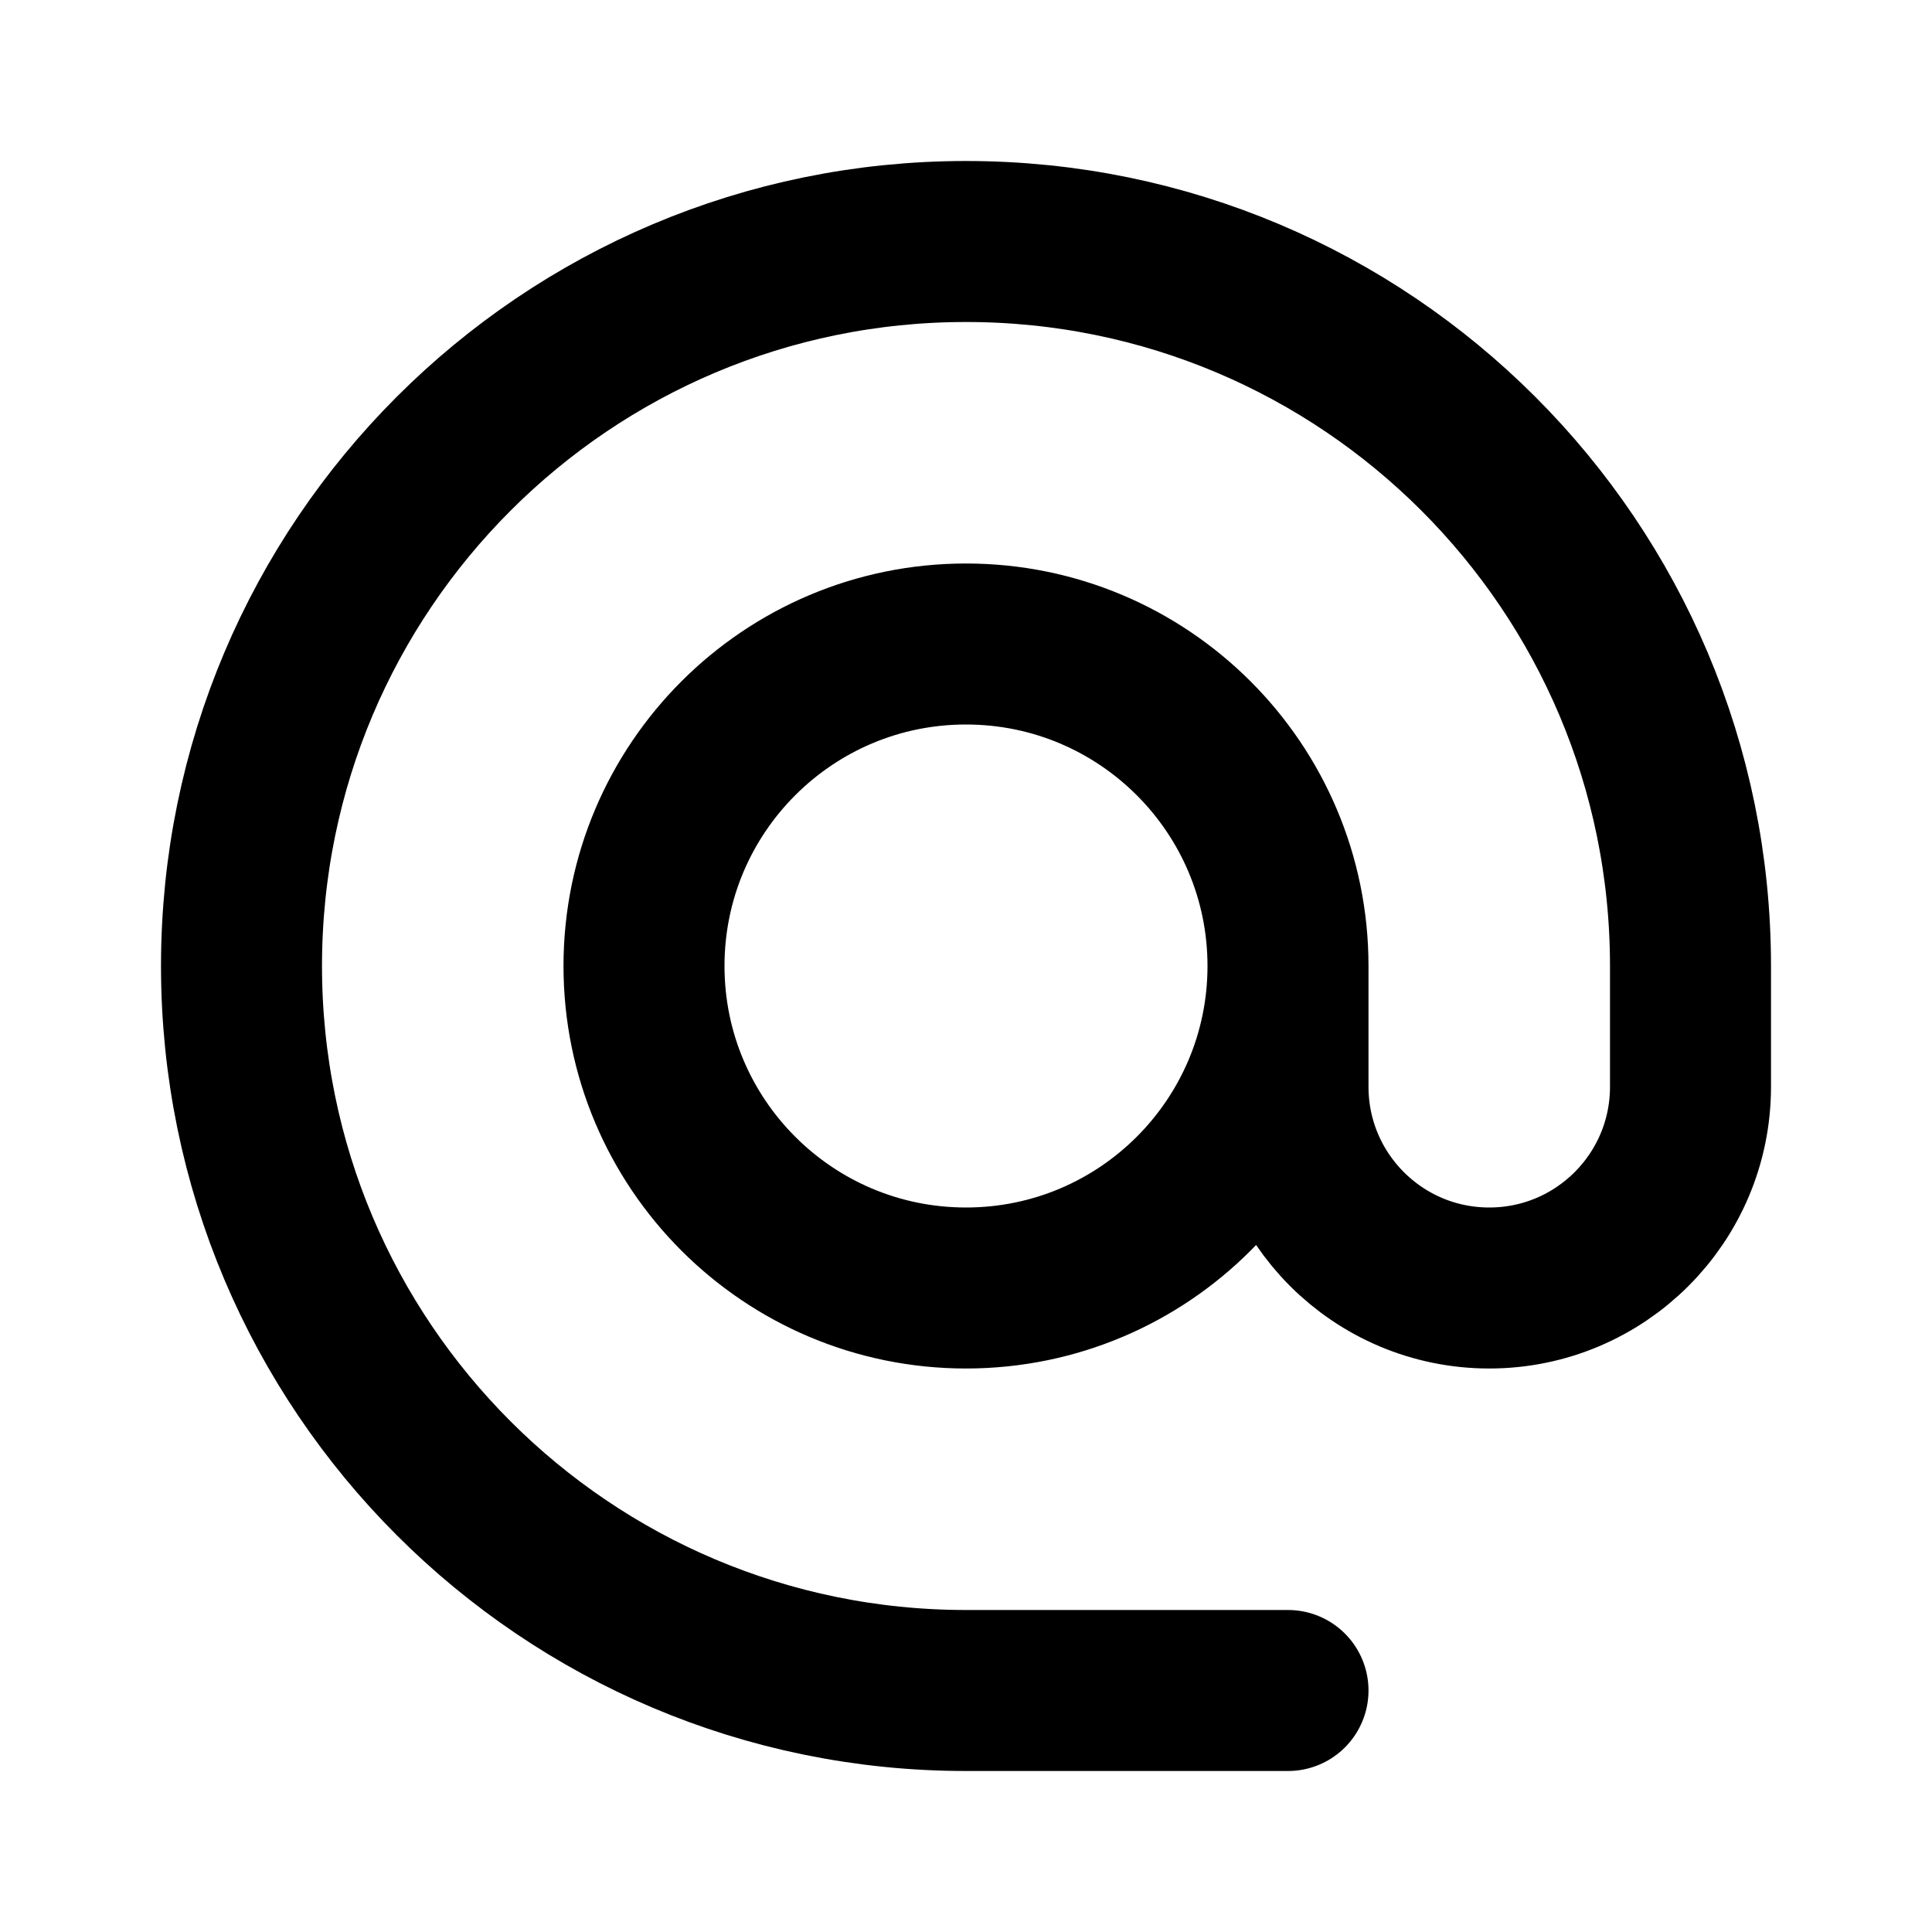
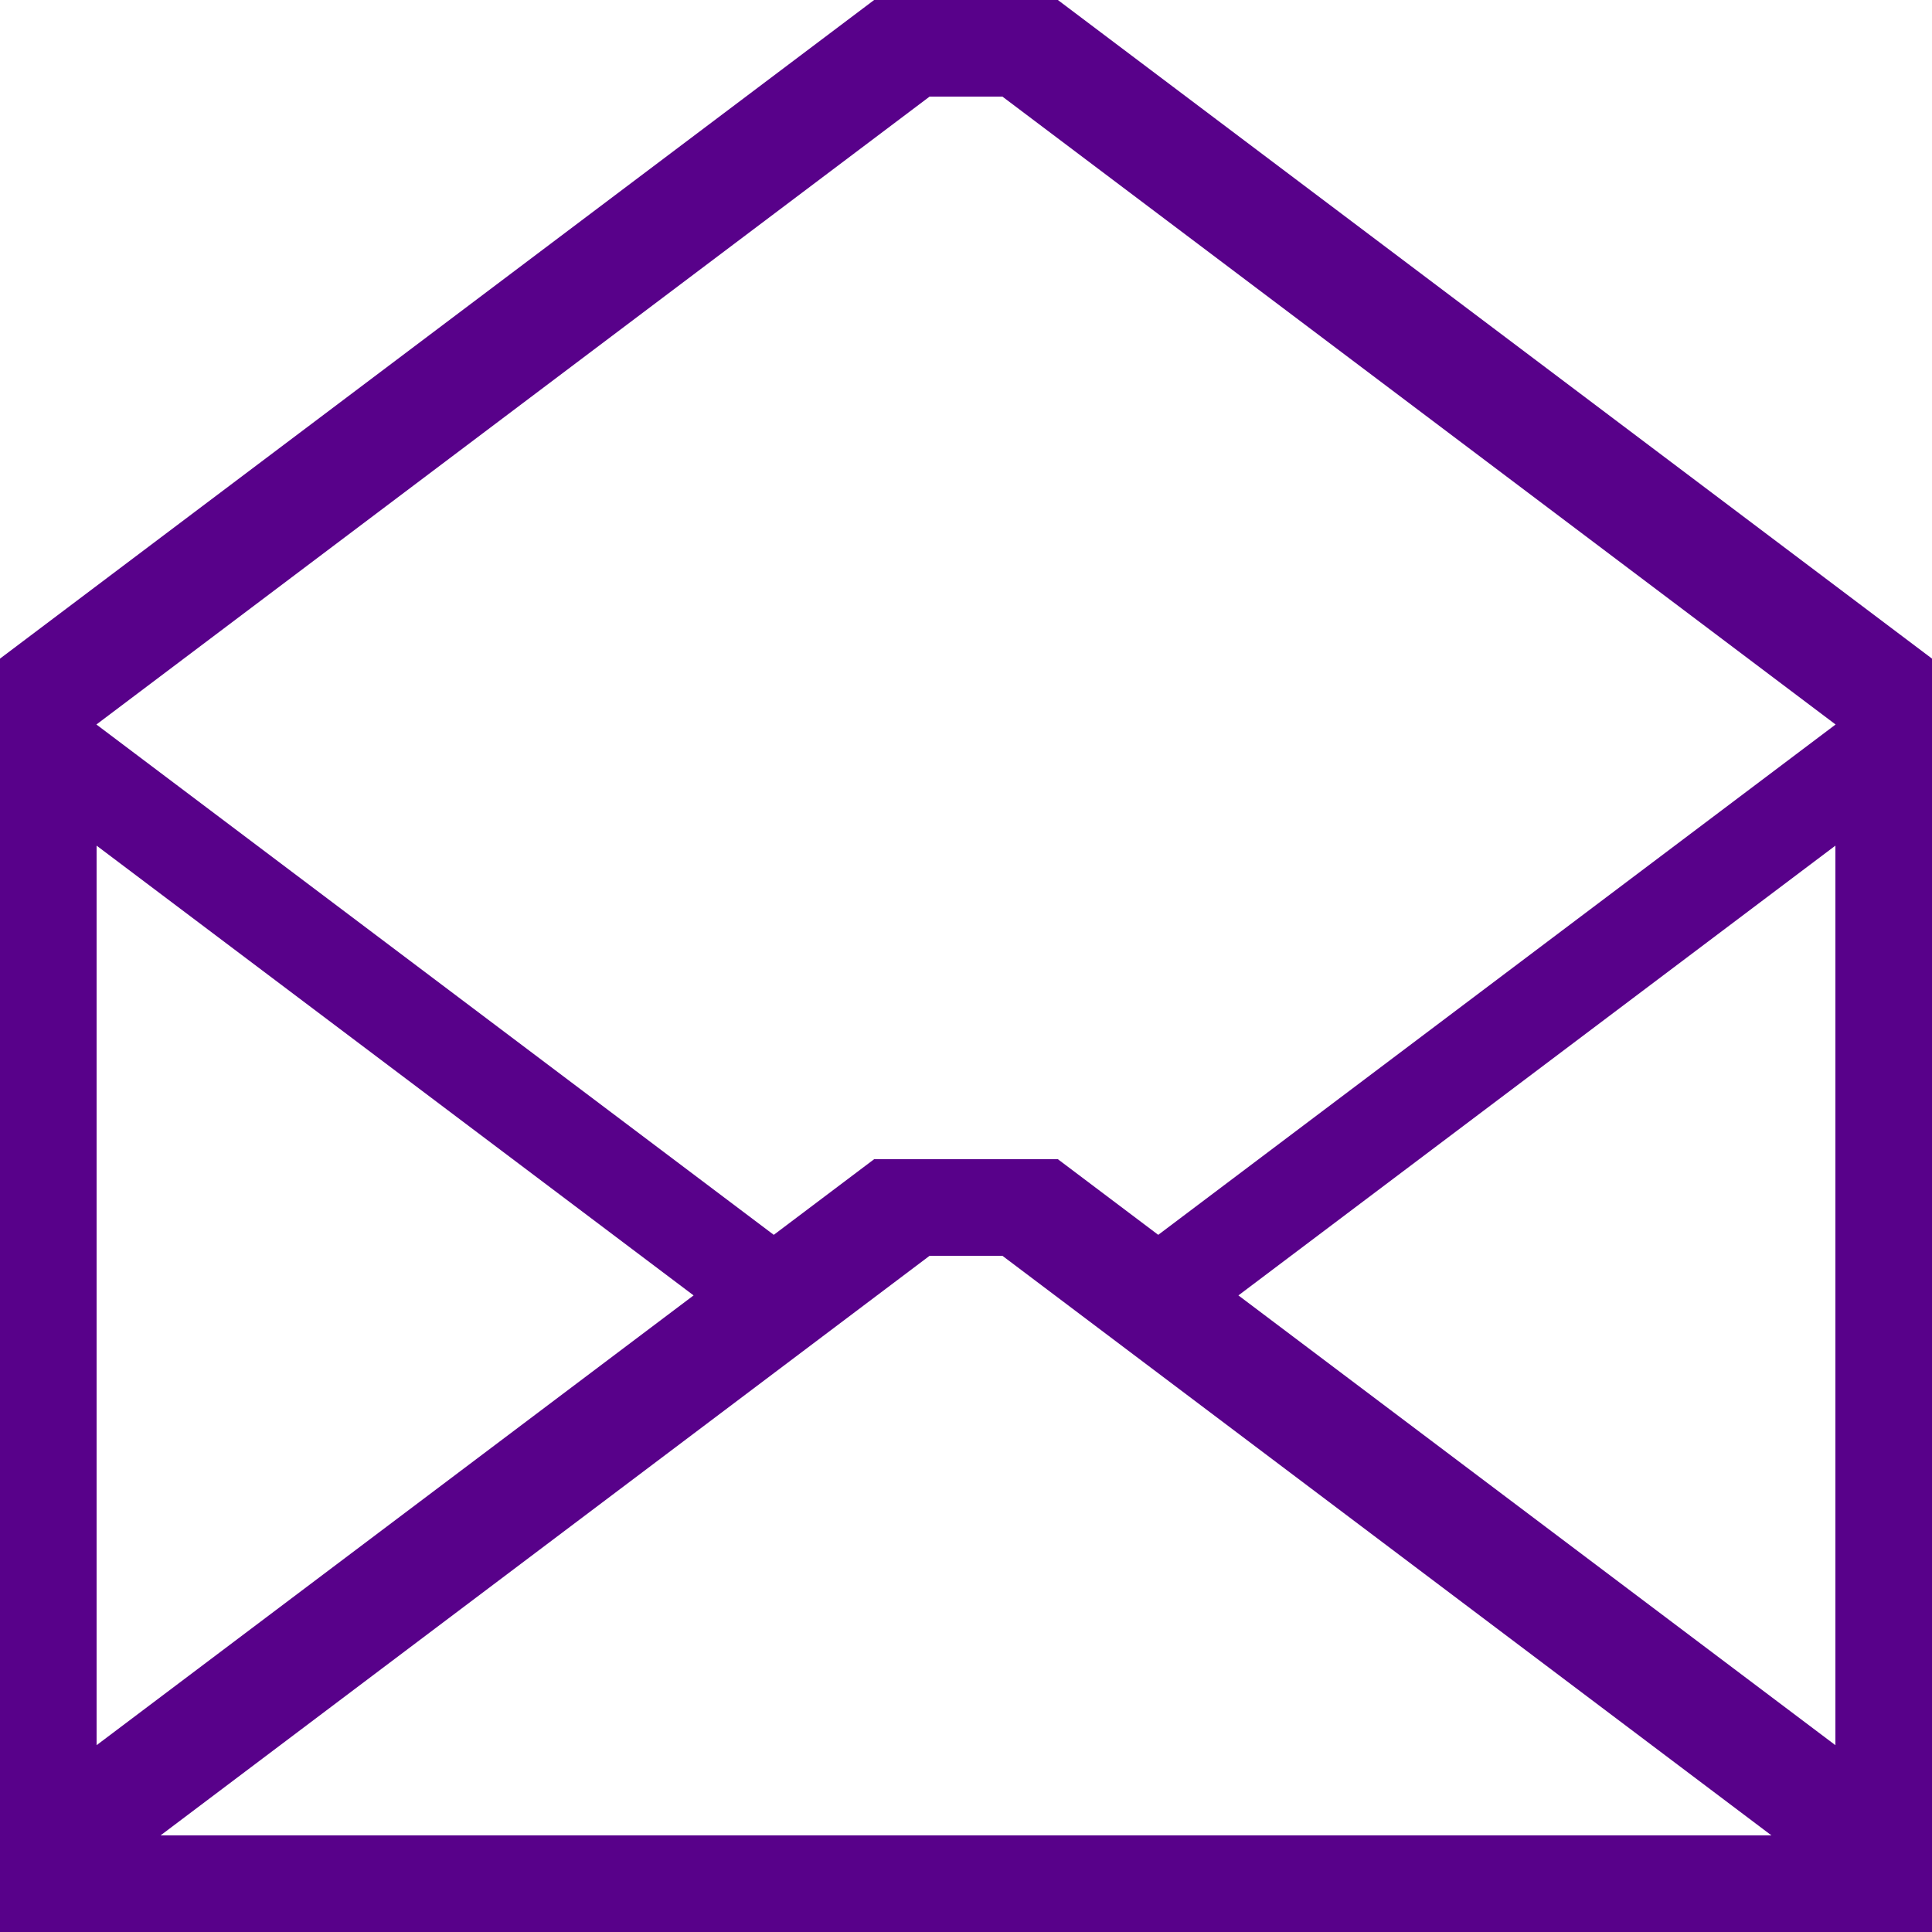
- <svg xmlns="http://www.w3.org/2000/svg" width="800px" height="800px" viewBox="0 0 24 24" fill="none">
-   <path d="M16 12C16 14.209 14.209 16 12 16C9.791 16 8 14.209 8 12C8 9.791 9.791 8 12 8C14.209 8 16 9.791 16 12ZM16 12V13.5C16 14.881 17.119 16 18.5 16V16C19.881 16 21 14.881 21 13.5V12C21 7.029 16.971 3 12 3C7.029 3 3 7.029 3 12C3 16.971 7.029 21 12 21H16" stroke="#000000" stroke-width="2" stroke-linecap="round" stroke-linejoin="round" />
+ <svg xmlns="http://www.w3.org/2000/svg" width="800px" height="800px" viewBox="0 0 20 20" version="1.1" fill="#000000">
+   <g id="SVGRepo_bgCarrier" stroke-width="0" />
+   <g id="SVGRepo_tracerCarrier" stroke-linecap="round" stroke-linejoin="round" />
+   <g id="SVGRepo_iconCarrier">
+     <g id="layer1">
+       <path d="M 9.049 0 L 0 6.818 L 0 20 L 20 20 L 20 6.818 L 10.951 0 L 9.049 0 z M 9.623 1 L 10.377 1 L 19.002 7.5 L 11.99 12.783 L 10.951 12 L 9.049 12 L 8.01 12.783 L 0.998 7.5 L 9.623 1 z M 1 8.754 L 7.18 13.41 L 1 18.066 L 1 8.754 z M 19 8.754 L 19 18.066 L 12.82 13.41 L 19 8.754 z M 9.623 13 L 10.377 13 L 18.338 19 L 1.662 19 L 9.623 13 z " style="fill:#58018a; fill-opacity:1; stroke:none; stroke-width:0px;" />
+     </g>
+   </g>
</svg>
